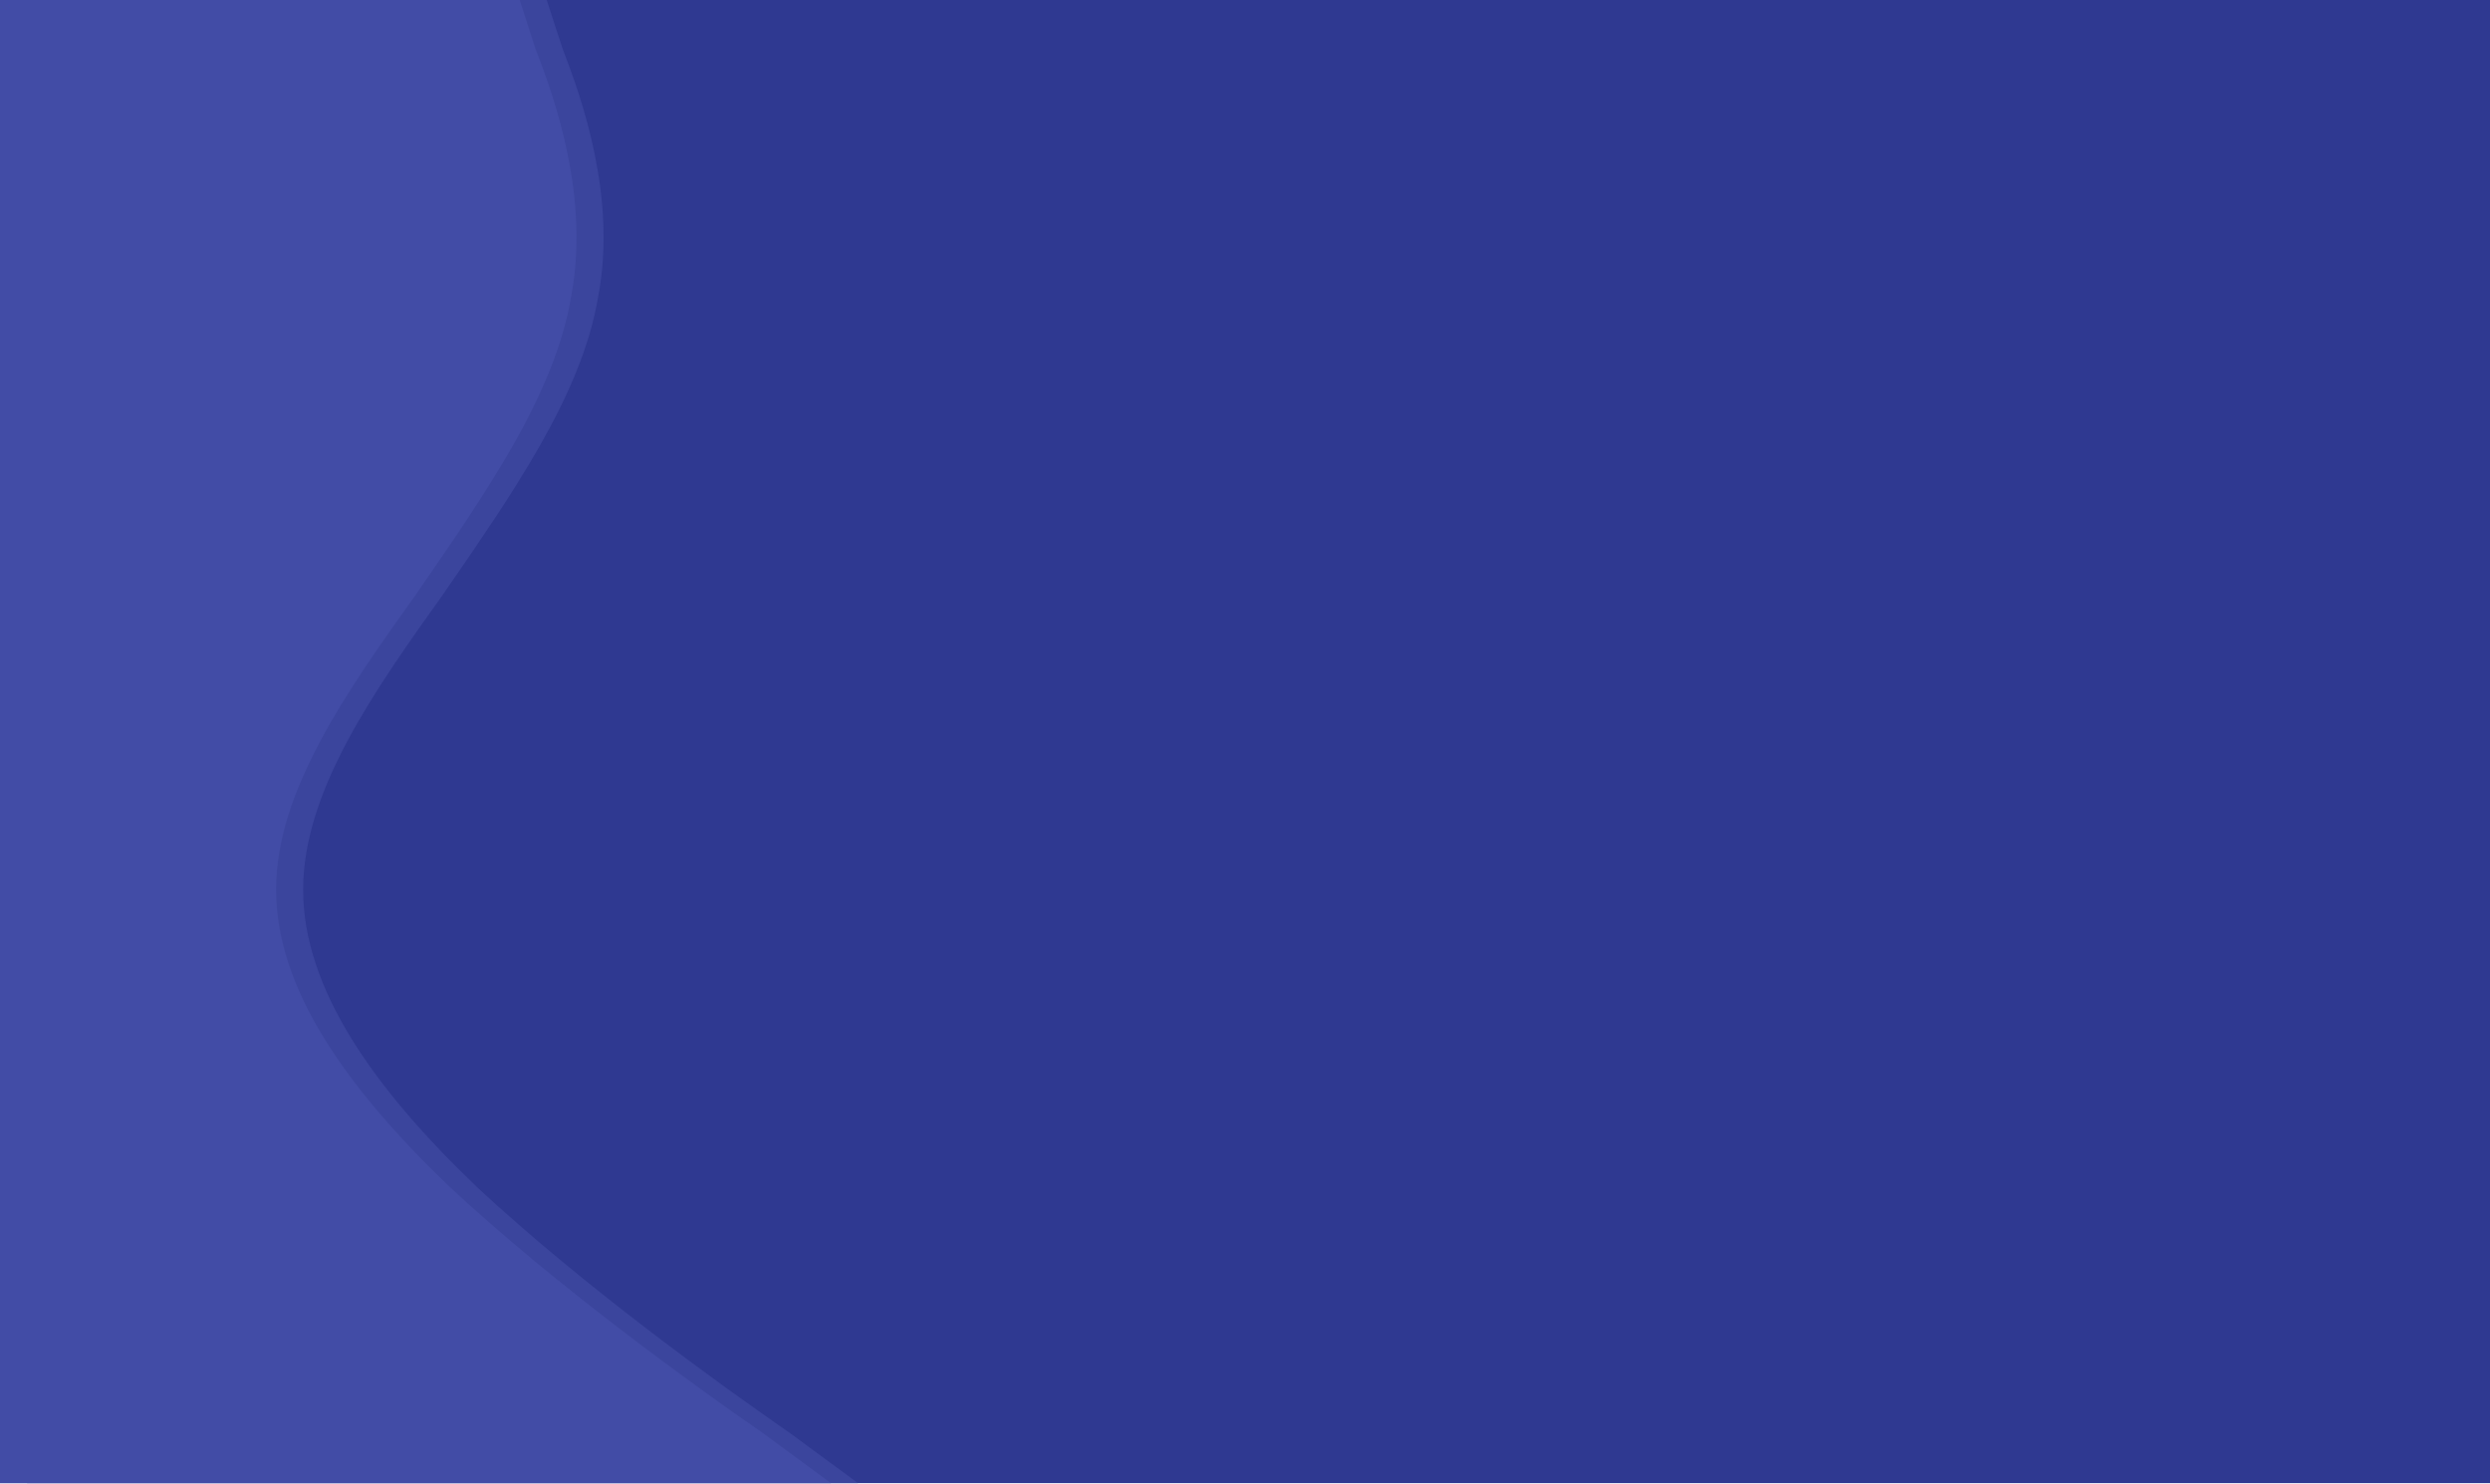
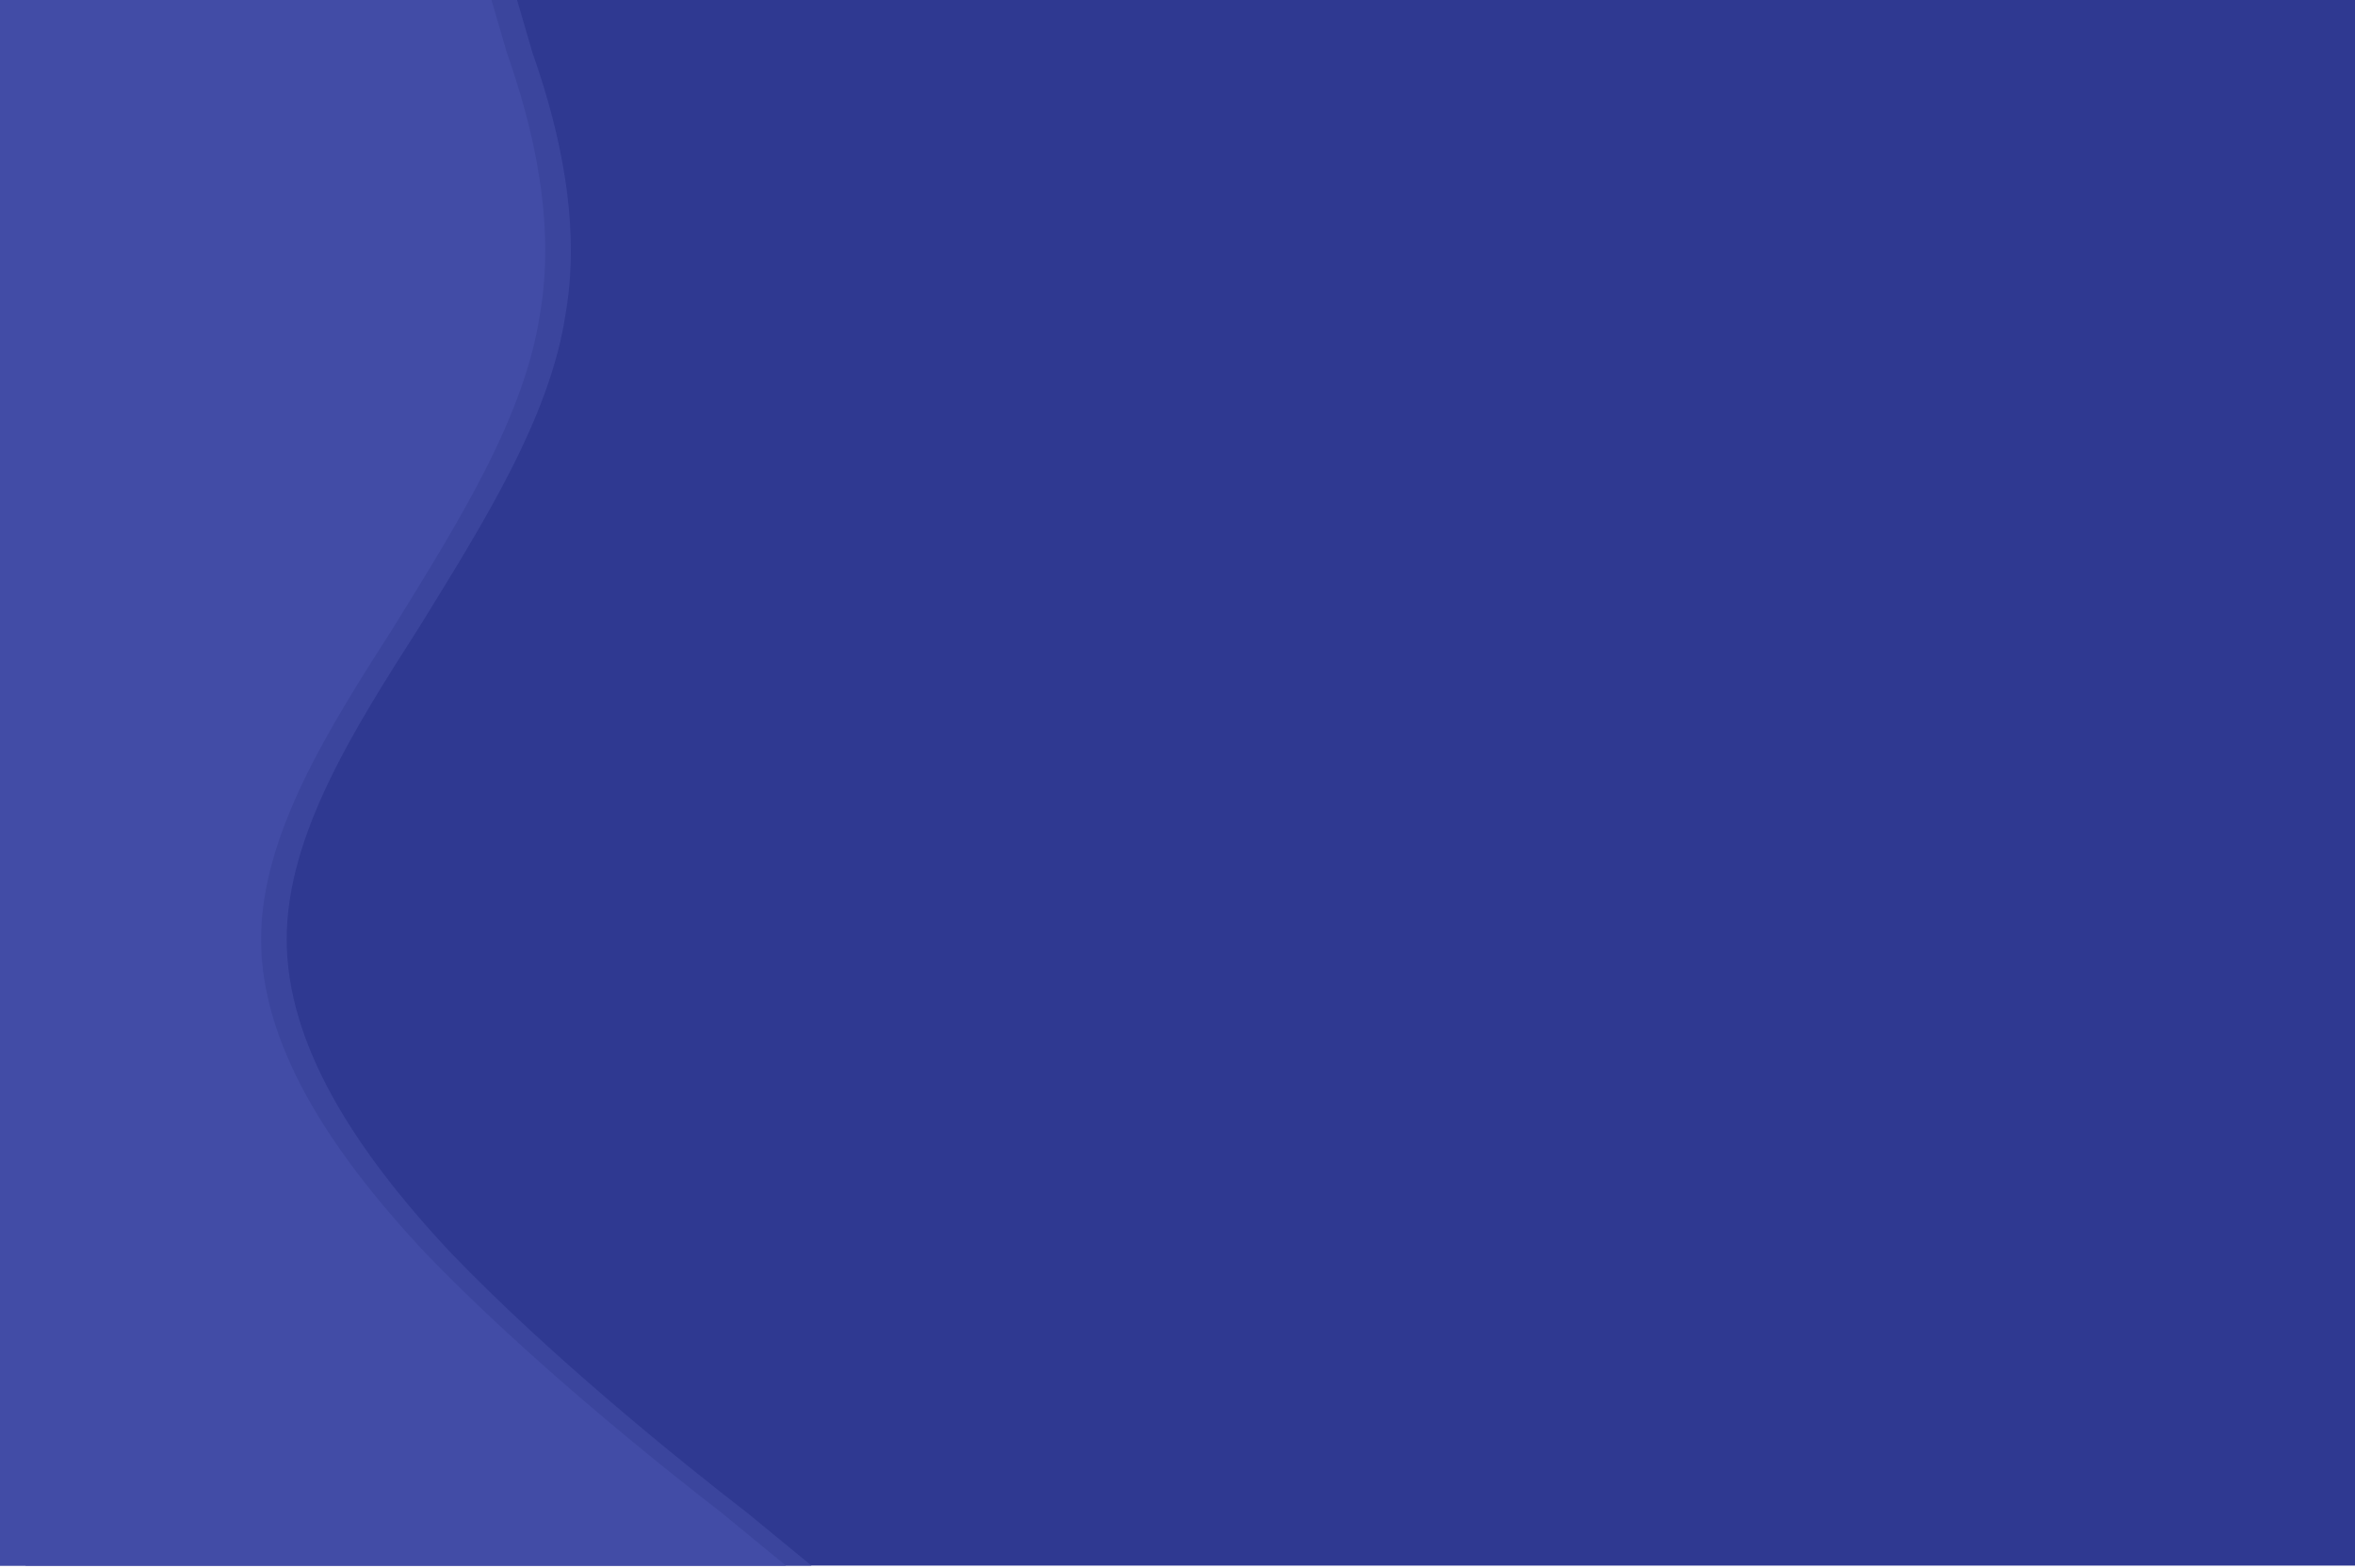
- <svg xmlns="http://www.w3.org/2000/svg" width="920" height="548" viewBox="0 0 920 548" fill="none">
-   <rect width="920" height="548" fill="#2F3991" />
-   <path fill-rule="evenodd" clip-rule="evenodd" d="M202 -5.02681e-06L208 18.409C215 36.391 228 73.209 221 109.6C215 145.991 189 182.809 164 219.2C138 255.591 112 292.409 112 328.8C112 365.191 138 402.009 176 438.4C215 474.791 266 511.609 292 529.591L317 548L10 548L10 529.591C10 511.609 10 474.791 10 438.4C10 402.009 10 365.191 10 328.8C10 292.409 10 255.591 10 219.2C10 182.809 10 145.991 10 109.6C10 73.209 10 36.391 10 18.409L10 -1.34194e-05L202 -5.02681e-06Z" fill="#3B459D" />
-   <path fill-rule="evenodd" clip-rule="evenodd" d="M192 -5.02681e-06L198 18.409C205 36.391 218 73.209 211 109.6C205 145.991 179 182.809 154 219.2C128 255.591 102 292.409 102 328.8C102 365.191 128 402.009 166 438.4C205 474.791 256 511.609 282 529.591L307 548L3.0942e-05 548L3.17467e-05 529.591C3.25327e-05 511.609 3.41421e-05 474.791 3.57328e-05 438.4C3.73235e-05 402.009 3.89329e-05 365.191 4.05236e-05 328.8C4.21143e-05 292.409 4.37237e-05 255.591 4.53143e-05 219.2C4.6905e-05 182.809 4.85144e-05 145.991 5.01051e-05 109.6C5.16958e-05 73.209 5.33052e-05 36.391 5.40912e-05 18.409L5.48959e-05 -1.34194e-05L192 -5.02681e-06Z" fill="#424CA6" />
+ <svg xmlns="http://www.w3.org/2000/svg" width="1349" height="898" viewBox="0 0 1349 898" fill="none">
+   <rect width="1349" height="897.052" fill="#2F3991" />
+   <path fill-rule="evenodd" clip-rule="evenodd" d="M296.193 -8.22867e-06L304.991 30.135C315.255 59.57 334.317 119.841 324.053 179.41C315.255 238.98 277.131 299.251 240.474 358.821C202.35 418.391 164.226 478.661 164.226 538.231C164.226 597.801 202.35 658.072 258.069 717.642C315.255 777.212 390.037 837.482 428.161 866.917L464.818 897.052L14.663 897.052L14.663 866.917C14.663 837.482 14.663 777.212 14.663 717.642C14.663 658.072 14.663 597.801 14.663 538.231C14.663 478.661 14.663 418.391 14.663 358.821C14.663 299.251 14.663 238.98 14.663 179.41C14.663 119.841 14.663 59.57 14.663 30.135L14.663 -2.1967e-05L296.193 -8.22867e-06Z" fill="#3B459D" />
+   <path fill-rule="evenodd" clip-rule="evenodd" d="M281.531 -8.22867e-06L290.329 30.135C300.593 59.57 319.655 119.841 309.391 179.41C300.593 238.98 262.469 299.251 225.811 358.821C187.687 418.391 149.563 478.661 149.563 538.231C149.563 597.801 187.687 658.072 243.407 717.642C300.593 777.212 375.374 837.482 413.498 866.917L450.156 897.052L0 897.052L0 866.917C0 837.482 0 777.212 0 717.642C0 658.072 0 597.801 0 538.231C0 478.661 0 418.391 0 358.821C0 299.251 0 238.98 0 179.41C0 119.841 0 59.57 0 30.135L0 -2.1967e-05L281.531 -8.22867e-06Z" fill="#424CA6" />
</svg>
